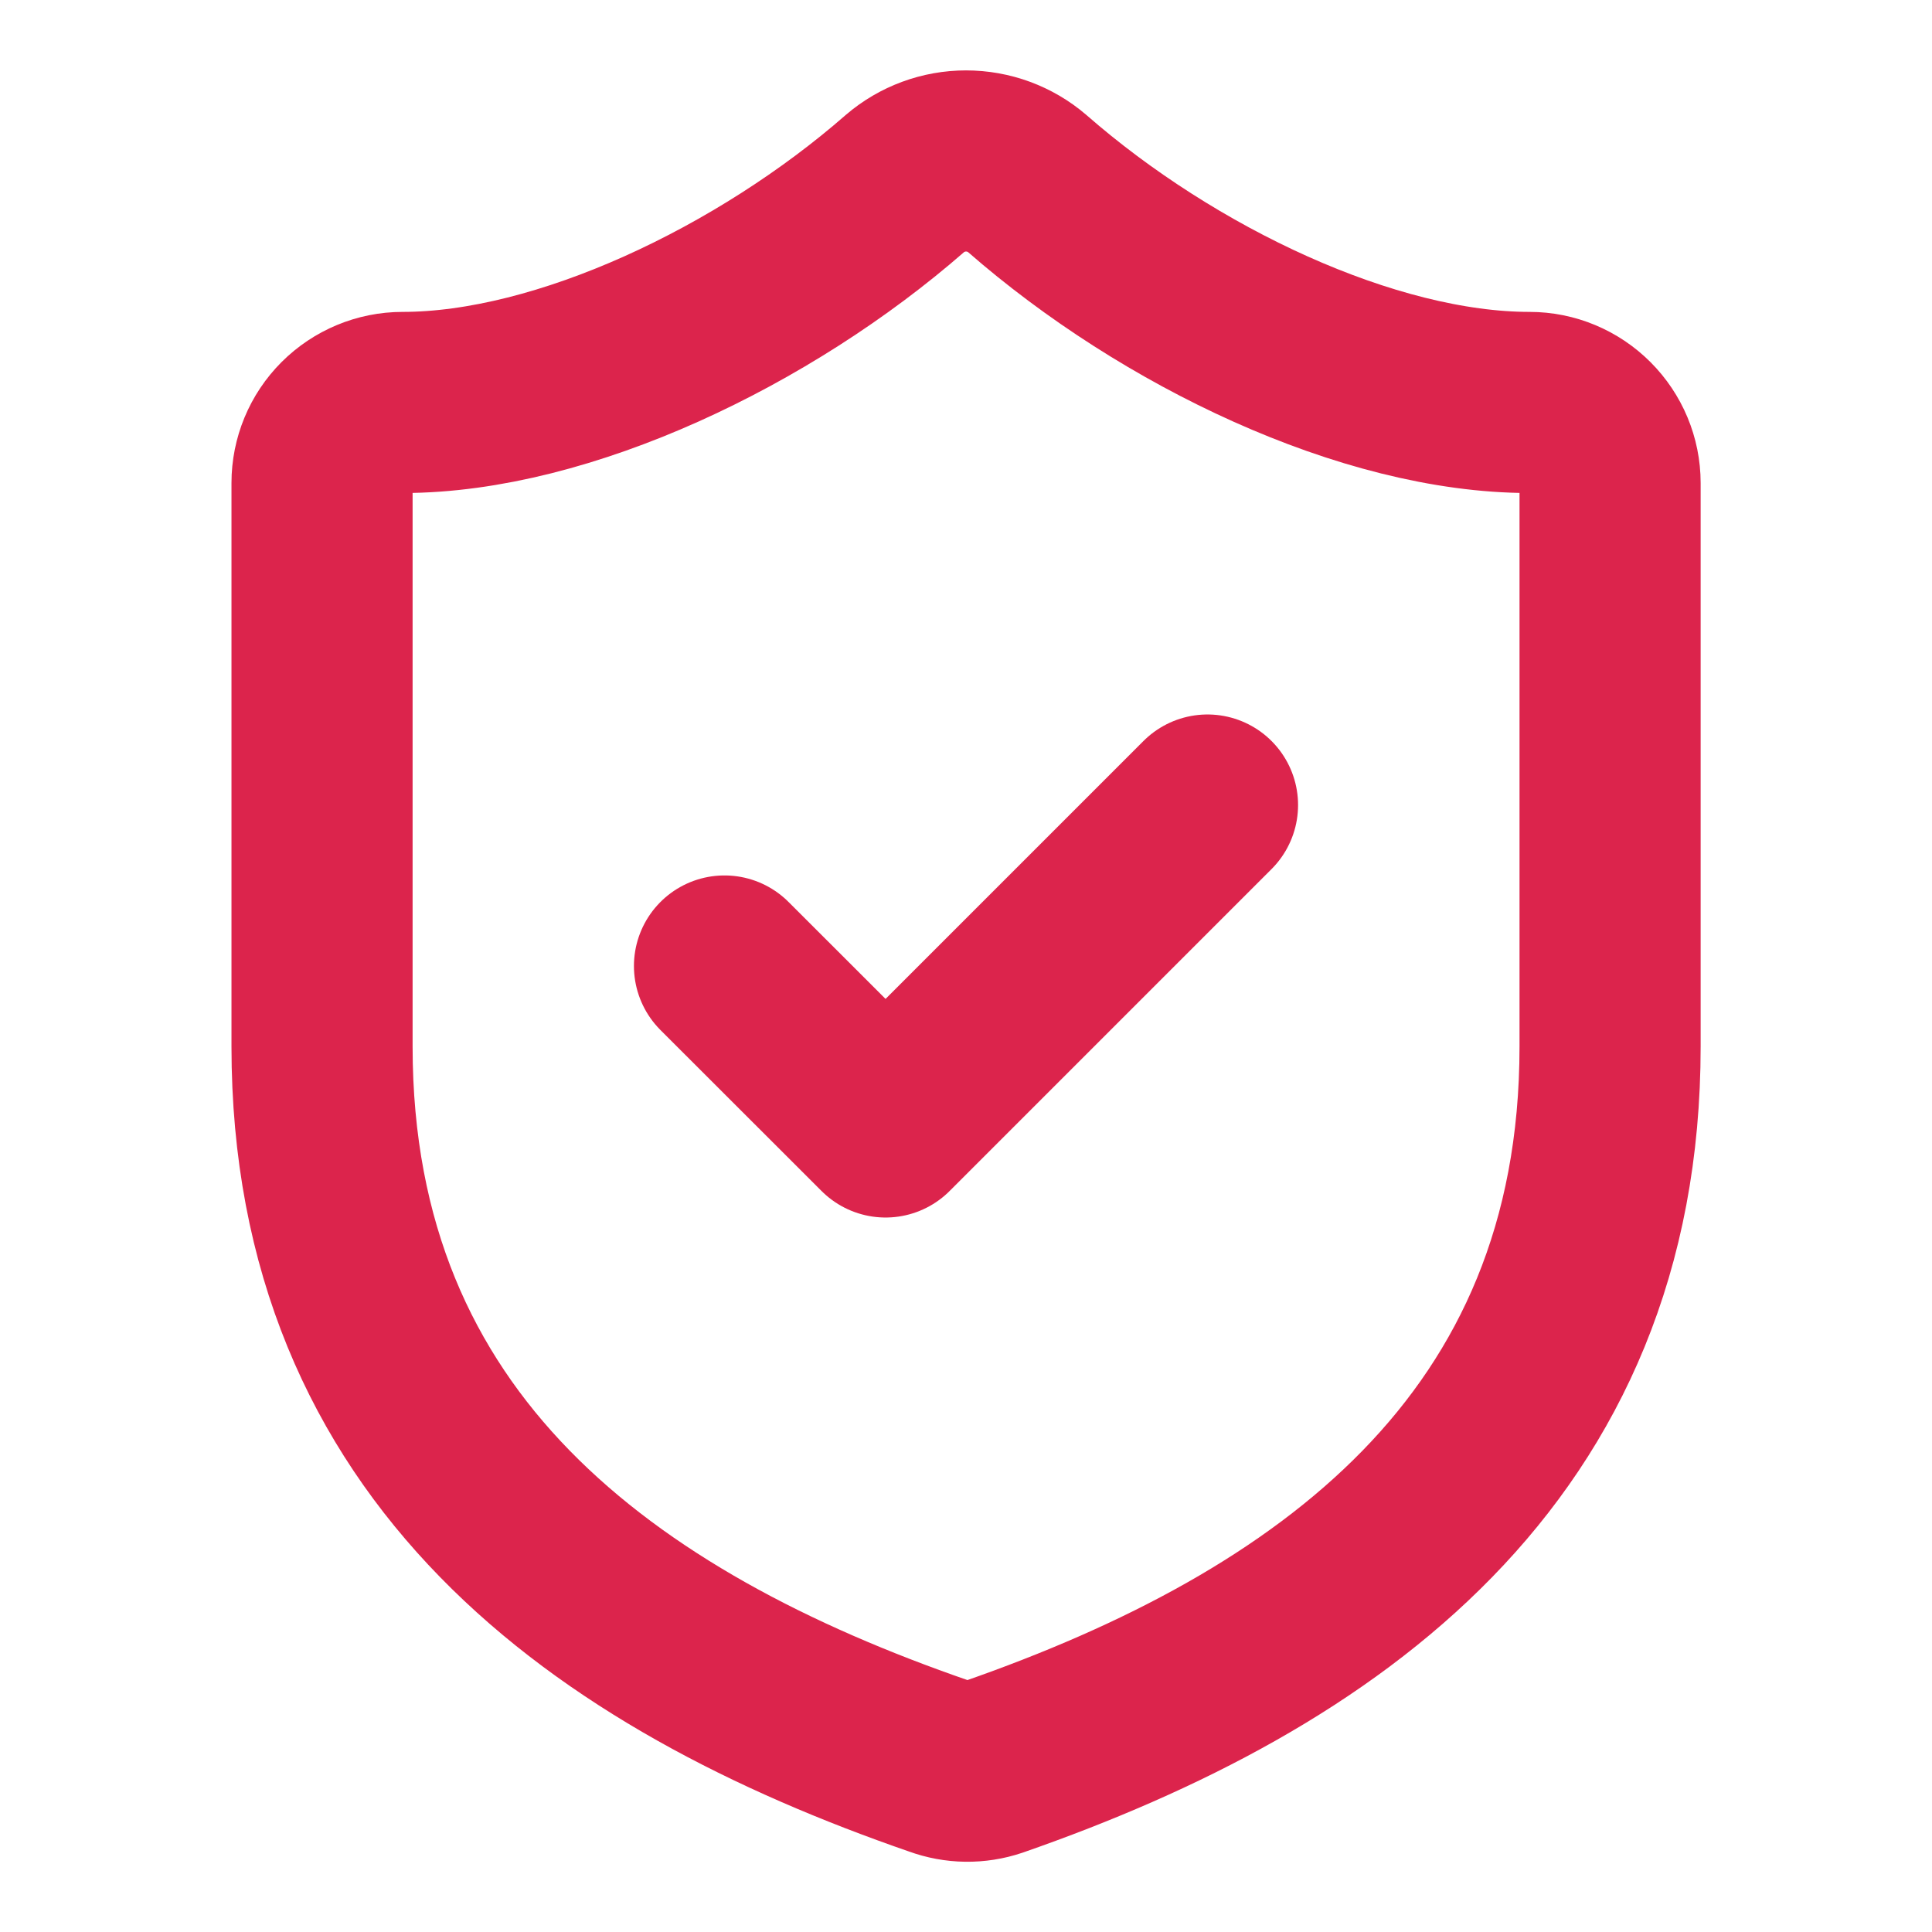
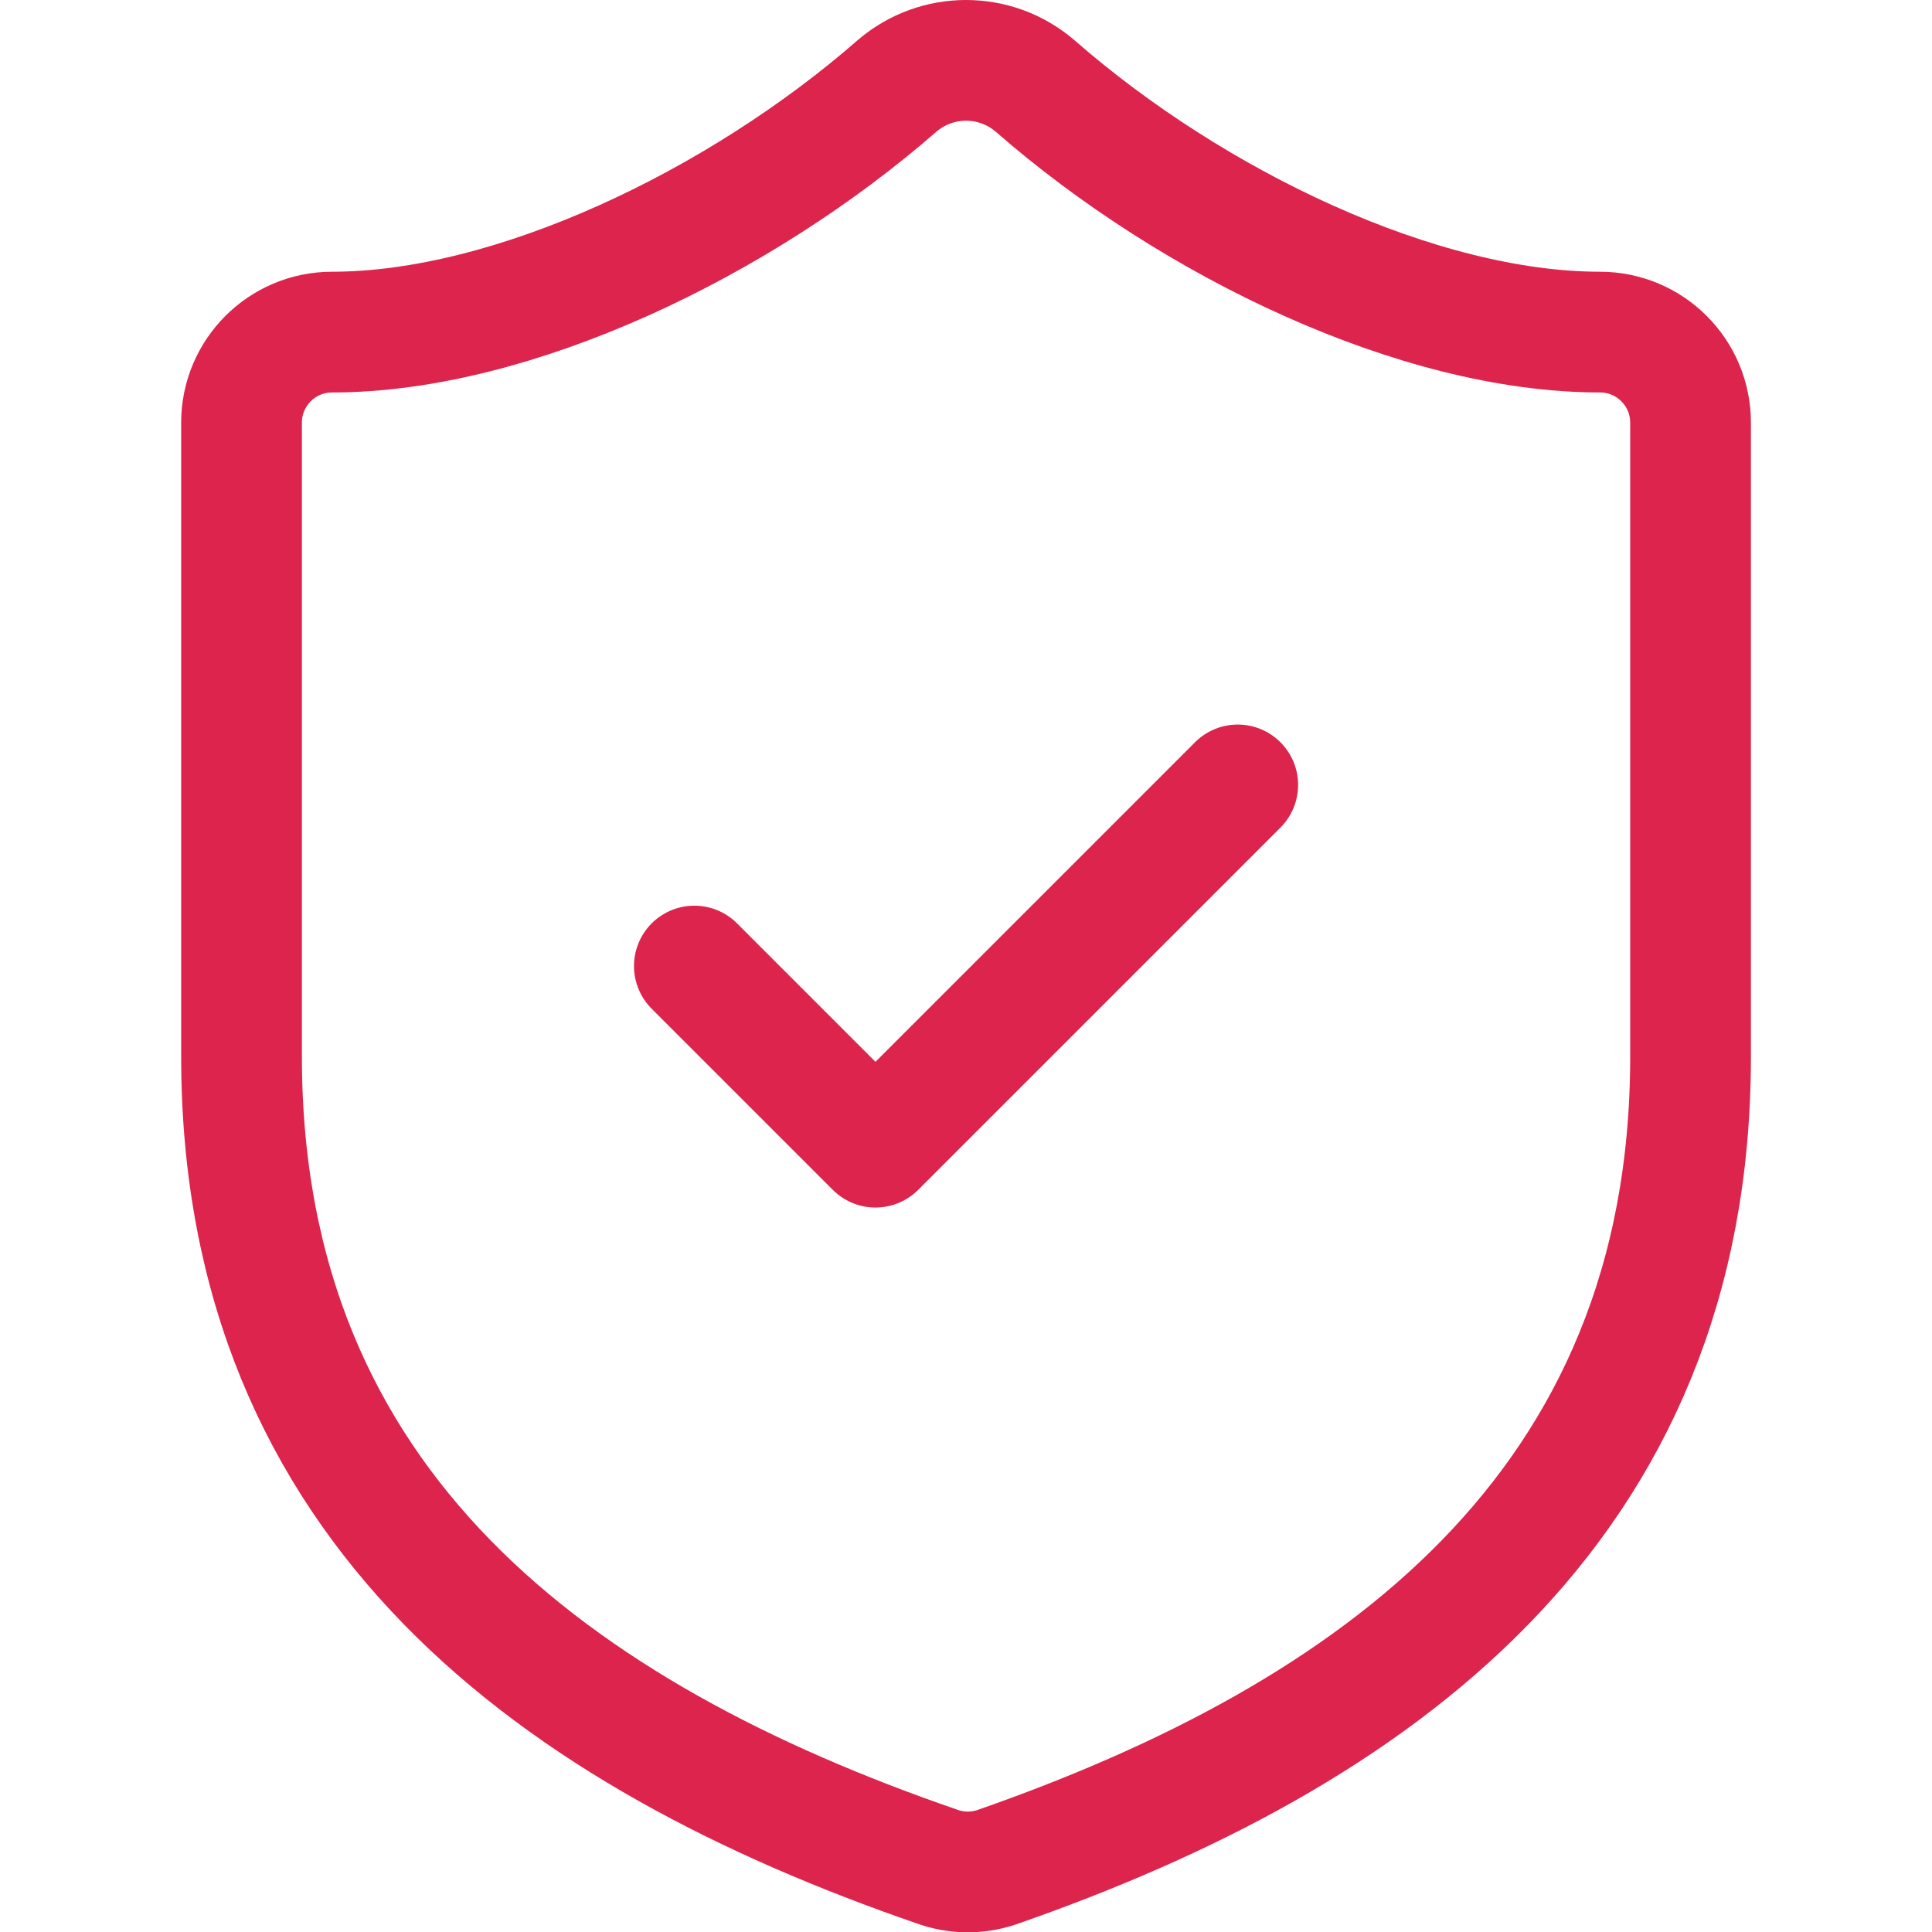
- <svg xmlns="http://www.w3.org/2000/svg" width="16" height="16" viewBox="0 0 16 16" fill="none">
-   <path d="M6 8L7.334 9.333L10 6.667M13.334 8.667C13.334 12 11 13.667 8.227 14.633C8.082 14.682 7.924 14.68 7.78 14.627C5 13.667 2.667 12 2.667 8.667V4C2.667 3.823 2.737 3.654 2.862 3.529C2.987 3.404 3.157 3.333 3.334 3.333C4.667 3.333 6.334 2.533 7.494 1.52C7.635 1.399 7.815 1.333 8 1.333C8.186 1.333 8.366 1.399 8.507 1.52C9.674 2.54 11.334 3.333 12.667 3.333C12.844 3.333 13.013 3.404 13.138 3.529C13.263 3.654 13.334 3.823 13.334 4V8.667Z" stroke="#DC244C" stroke-width="1.5" stroke-linecap="round" stroke-linejoin="round" />
+ <svg xmlns="http://www.w3.org/2000/svg" width="16" height="16" viewBox="1.333 1.333 21.333 21.333" fill="none">
+   <path d="M20 13c0 5-3.5 7.5-7.66 8.95a1 1 0 0 1-.67-.01C7.5 20.5 4 18 4 13V6a1 1 0 0 1 1-1c2 0 4.5-1.2 6.24-2.72a1.17 1.17 0 0 1 1.52 0C14.51 3.81 17 5 19 5a1 1 0 0 1 1 1z" fill="none" stroke="#DC244C" stroke-width="1.333" stroke-linecap="round" stroke-linejoin="round" />
+   <path d="m9 12 2 2 4-4" fill="none" stroke="#DC244C" stroke-width="1.333" stroke-linecap="round" stroke-linejoin="round" />
</svg>
